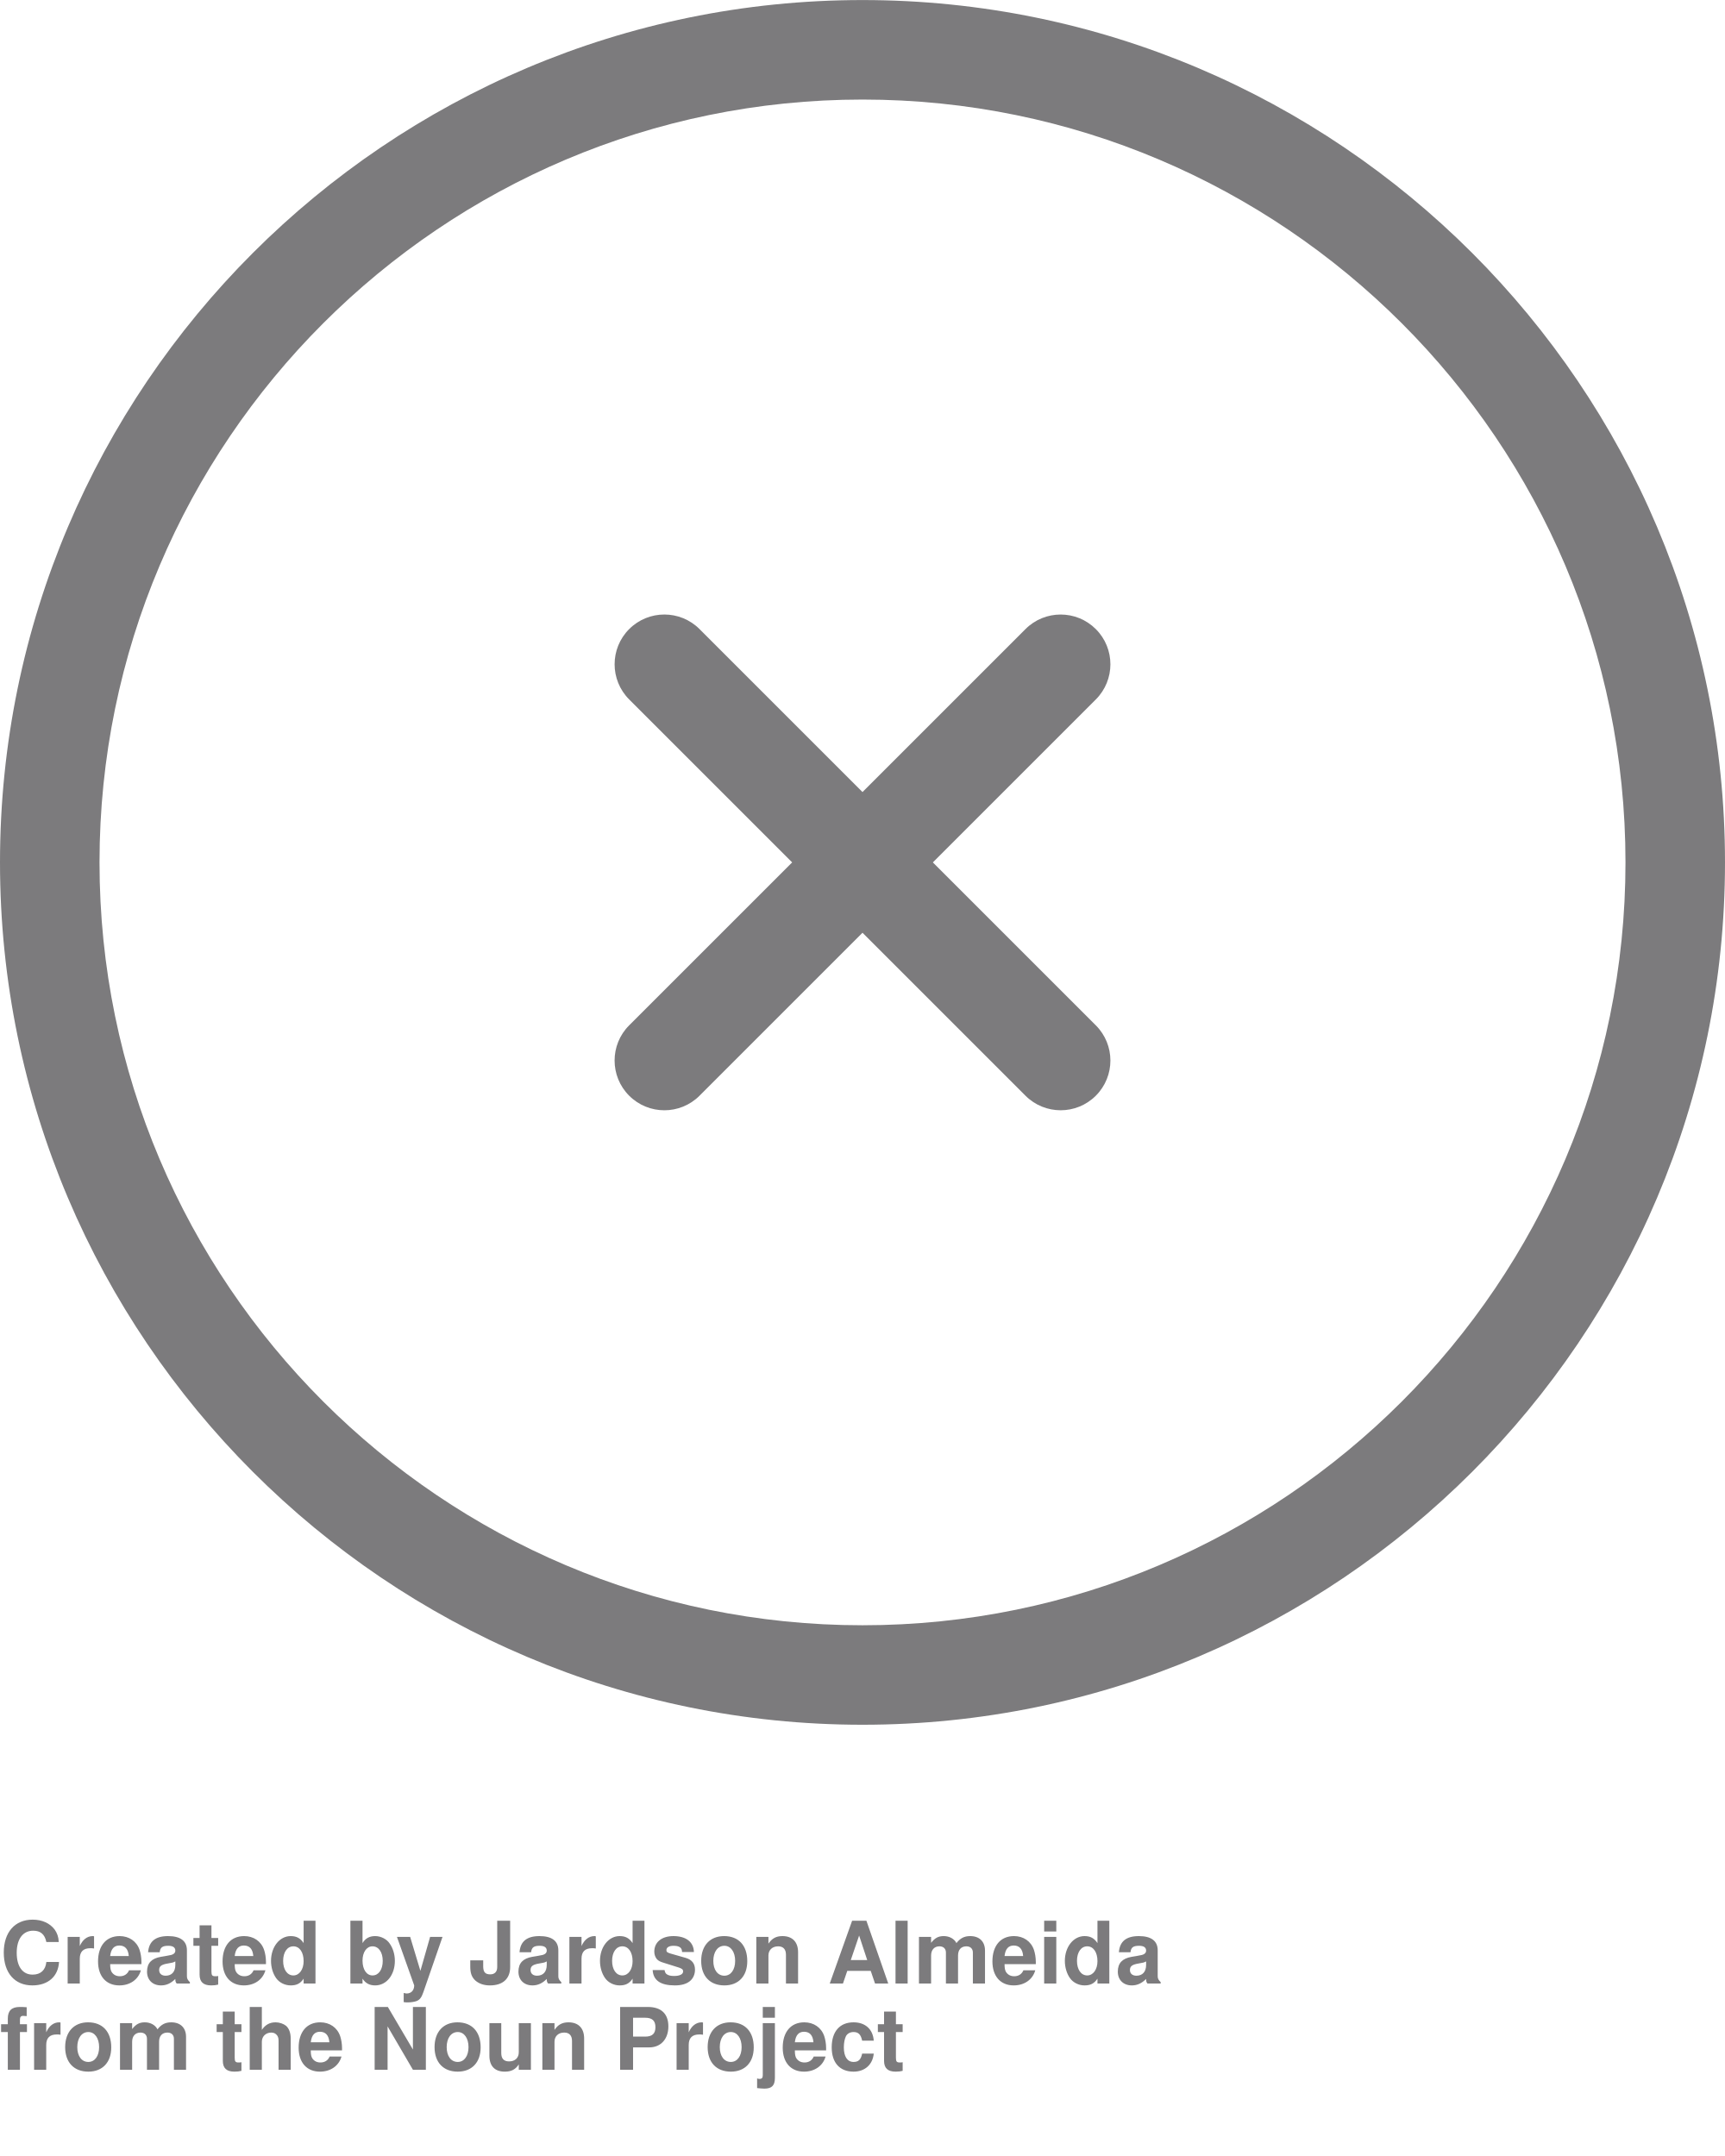
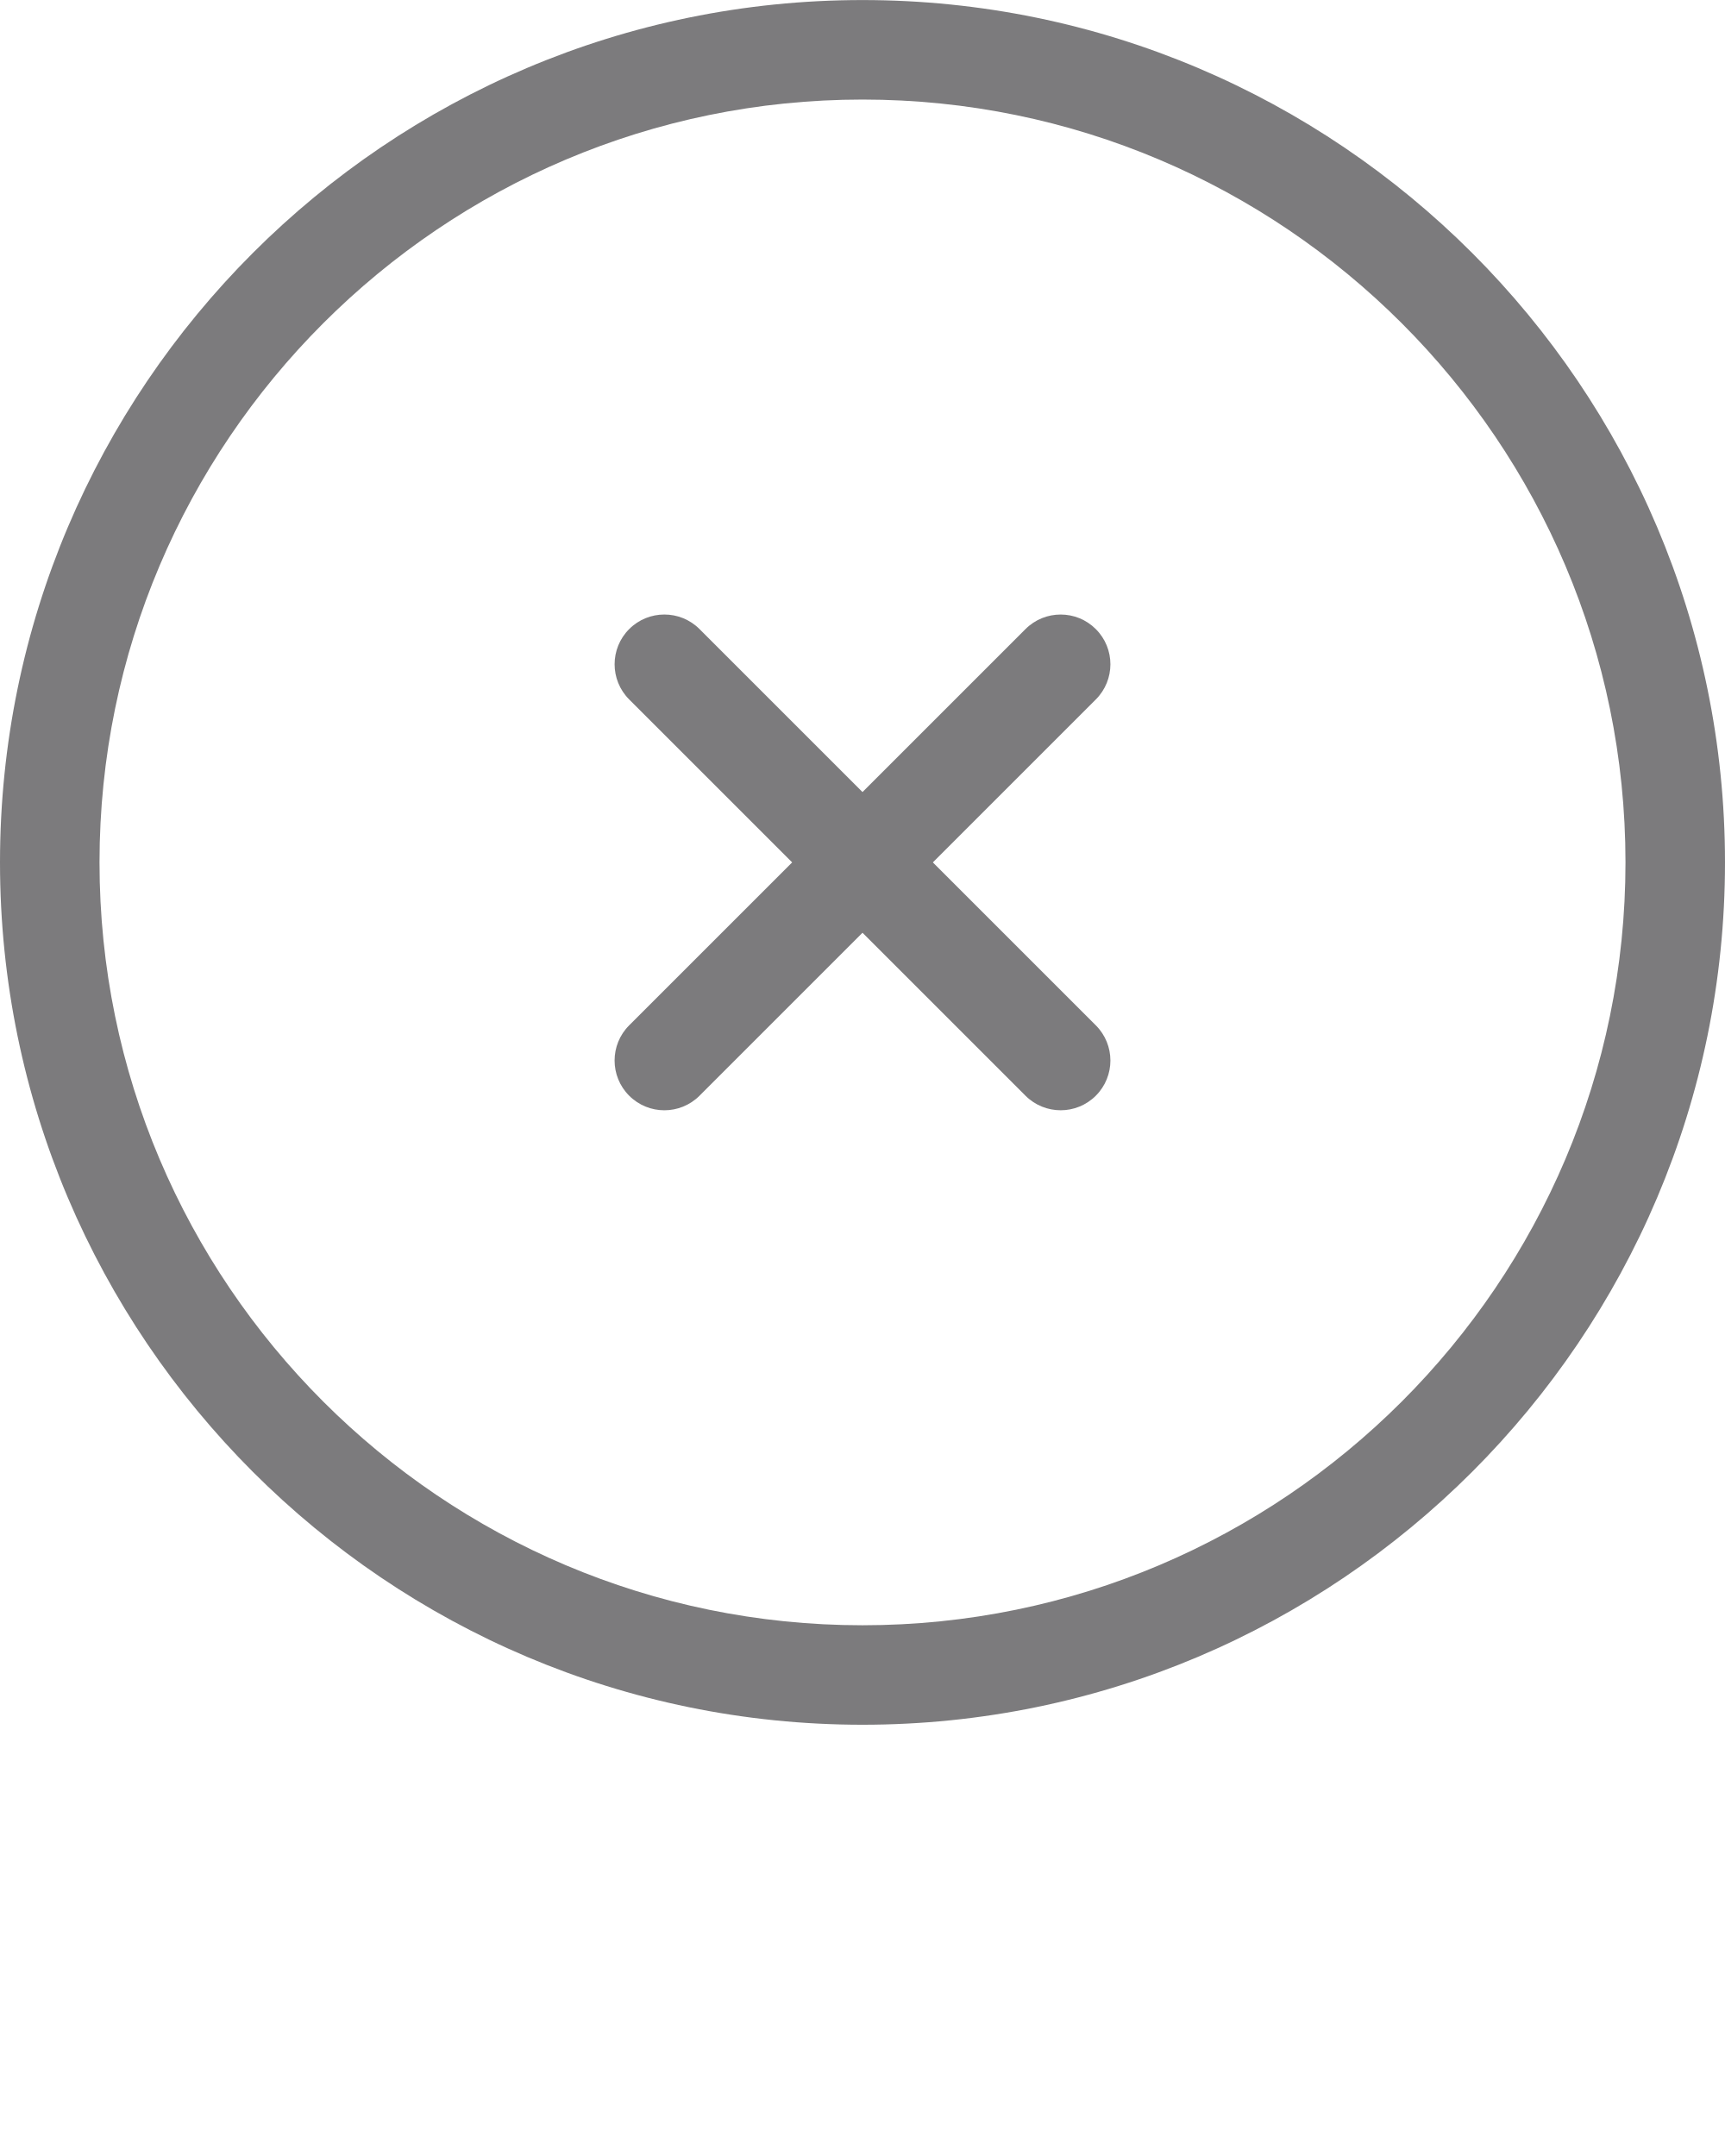
<svg xmlns="http://www.w3.org/2000/svg" version="1.1" x="0px" y="0px" viewBox="0 0 100 125" enable-background="new 0 0 100 100" xml:space="preserve">
  <g>
    <path fill="#7C7B7D" d="M50,0.003C22.43,0.003,0,22.431,0,50c0,27.569,22.43,49.997,50,49.997c27.572,0,50-22.428,50-49.997   C100,22.431,77.572,0.003,50,0.003z M50,94.229C25.611,94.229,5.769,74.389,5.769,50C5.769,25.613,25.611,5.772,50,5.772   S94.231,25.613,94.231,50C94.231,74.389,74.389,94.229,50,94.229z" />
  </g>
  <g>
    <path fill="#7C7B7D" d="M59.447,36.474L50,45.921l-9.447-9.448c-1.126-1.126-2.952-1.127-4.079,0c-1.126,1.126-1.126,2.953,0,4.079   L45.921,50l-9.448,9.447c-1.126,1.127-1.126,2.953,0,4.079c1.128,1.128,2.953,1.127,4.08,0.001L50,54.079l9.447,9.447   c1.126,1.126,2.953,1.127,4.079,0.001c1.128-1.128,1.126-2.954,0-4.08L54.079,50l9.447-9.447c1.126-1.125,1.128-2.952,0-4.079   C62.4,35.347,60.573,35.348,59.447,36.474z" />
  </g>
-   <text x="0" y="115" fill="#7C7B7D" font-size="5px" font-weight="bold" font-family="'Helvetica Neue', Helvetica, Arial-Unicode, Arial, Sans-serif">Created by Jardson Almeida</text>
-   <text x="0" y="120" fill="#7C7B7D" font-size="5px" font-weight="bold" font-family="'Helvetica Neue', Helvetica, Arial-Unicode, Arial, Sans-serif">from the Noun Project</text>
</svg>
